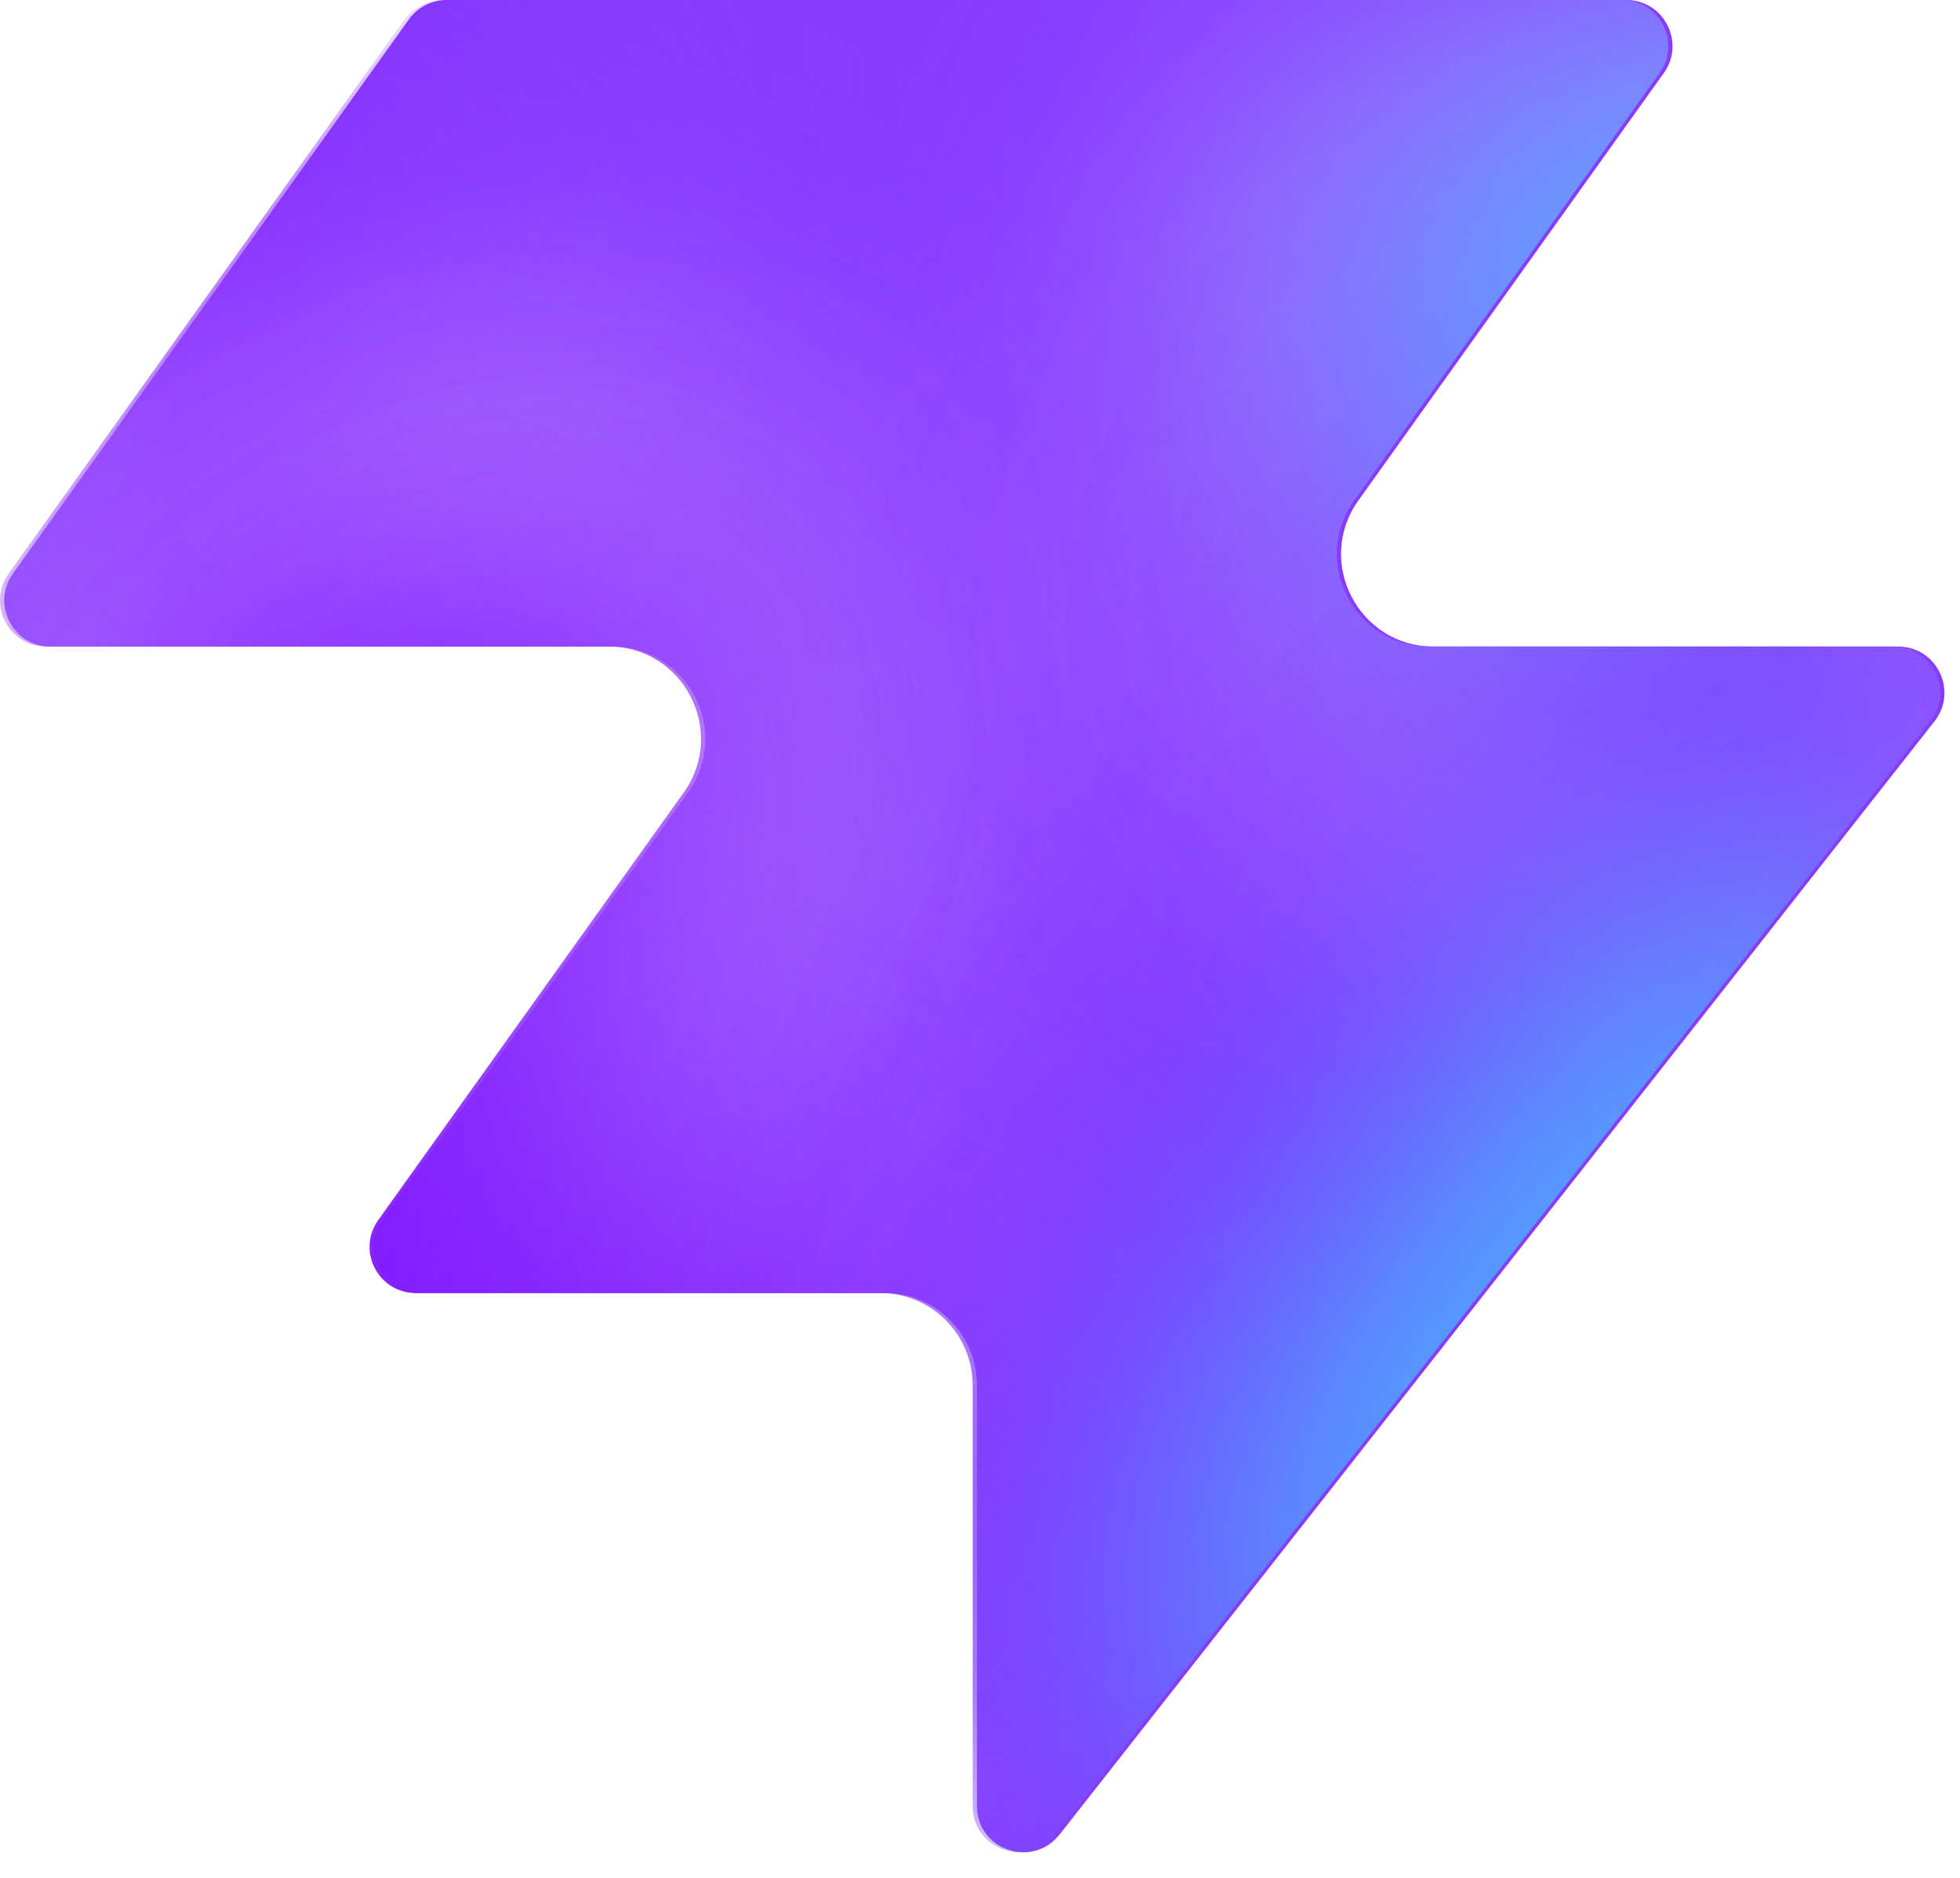
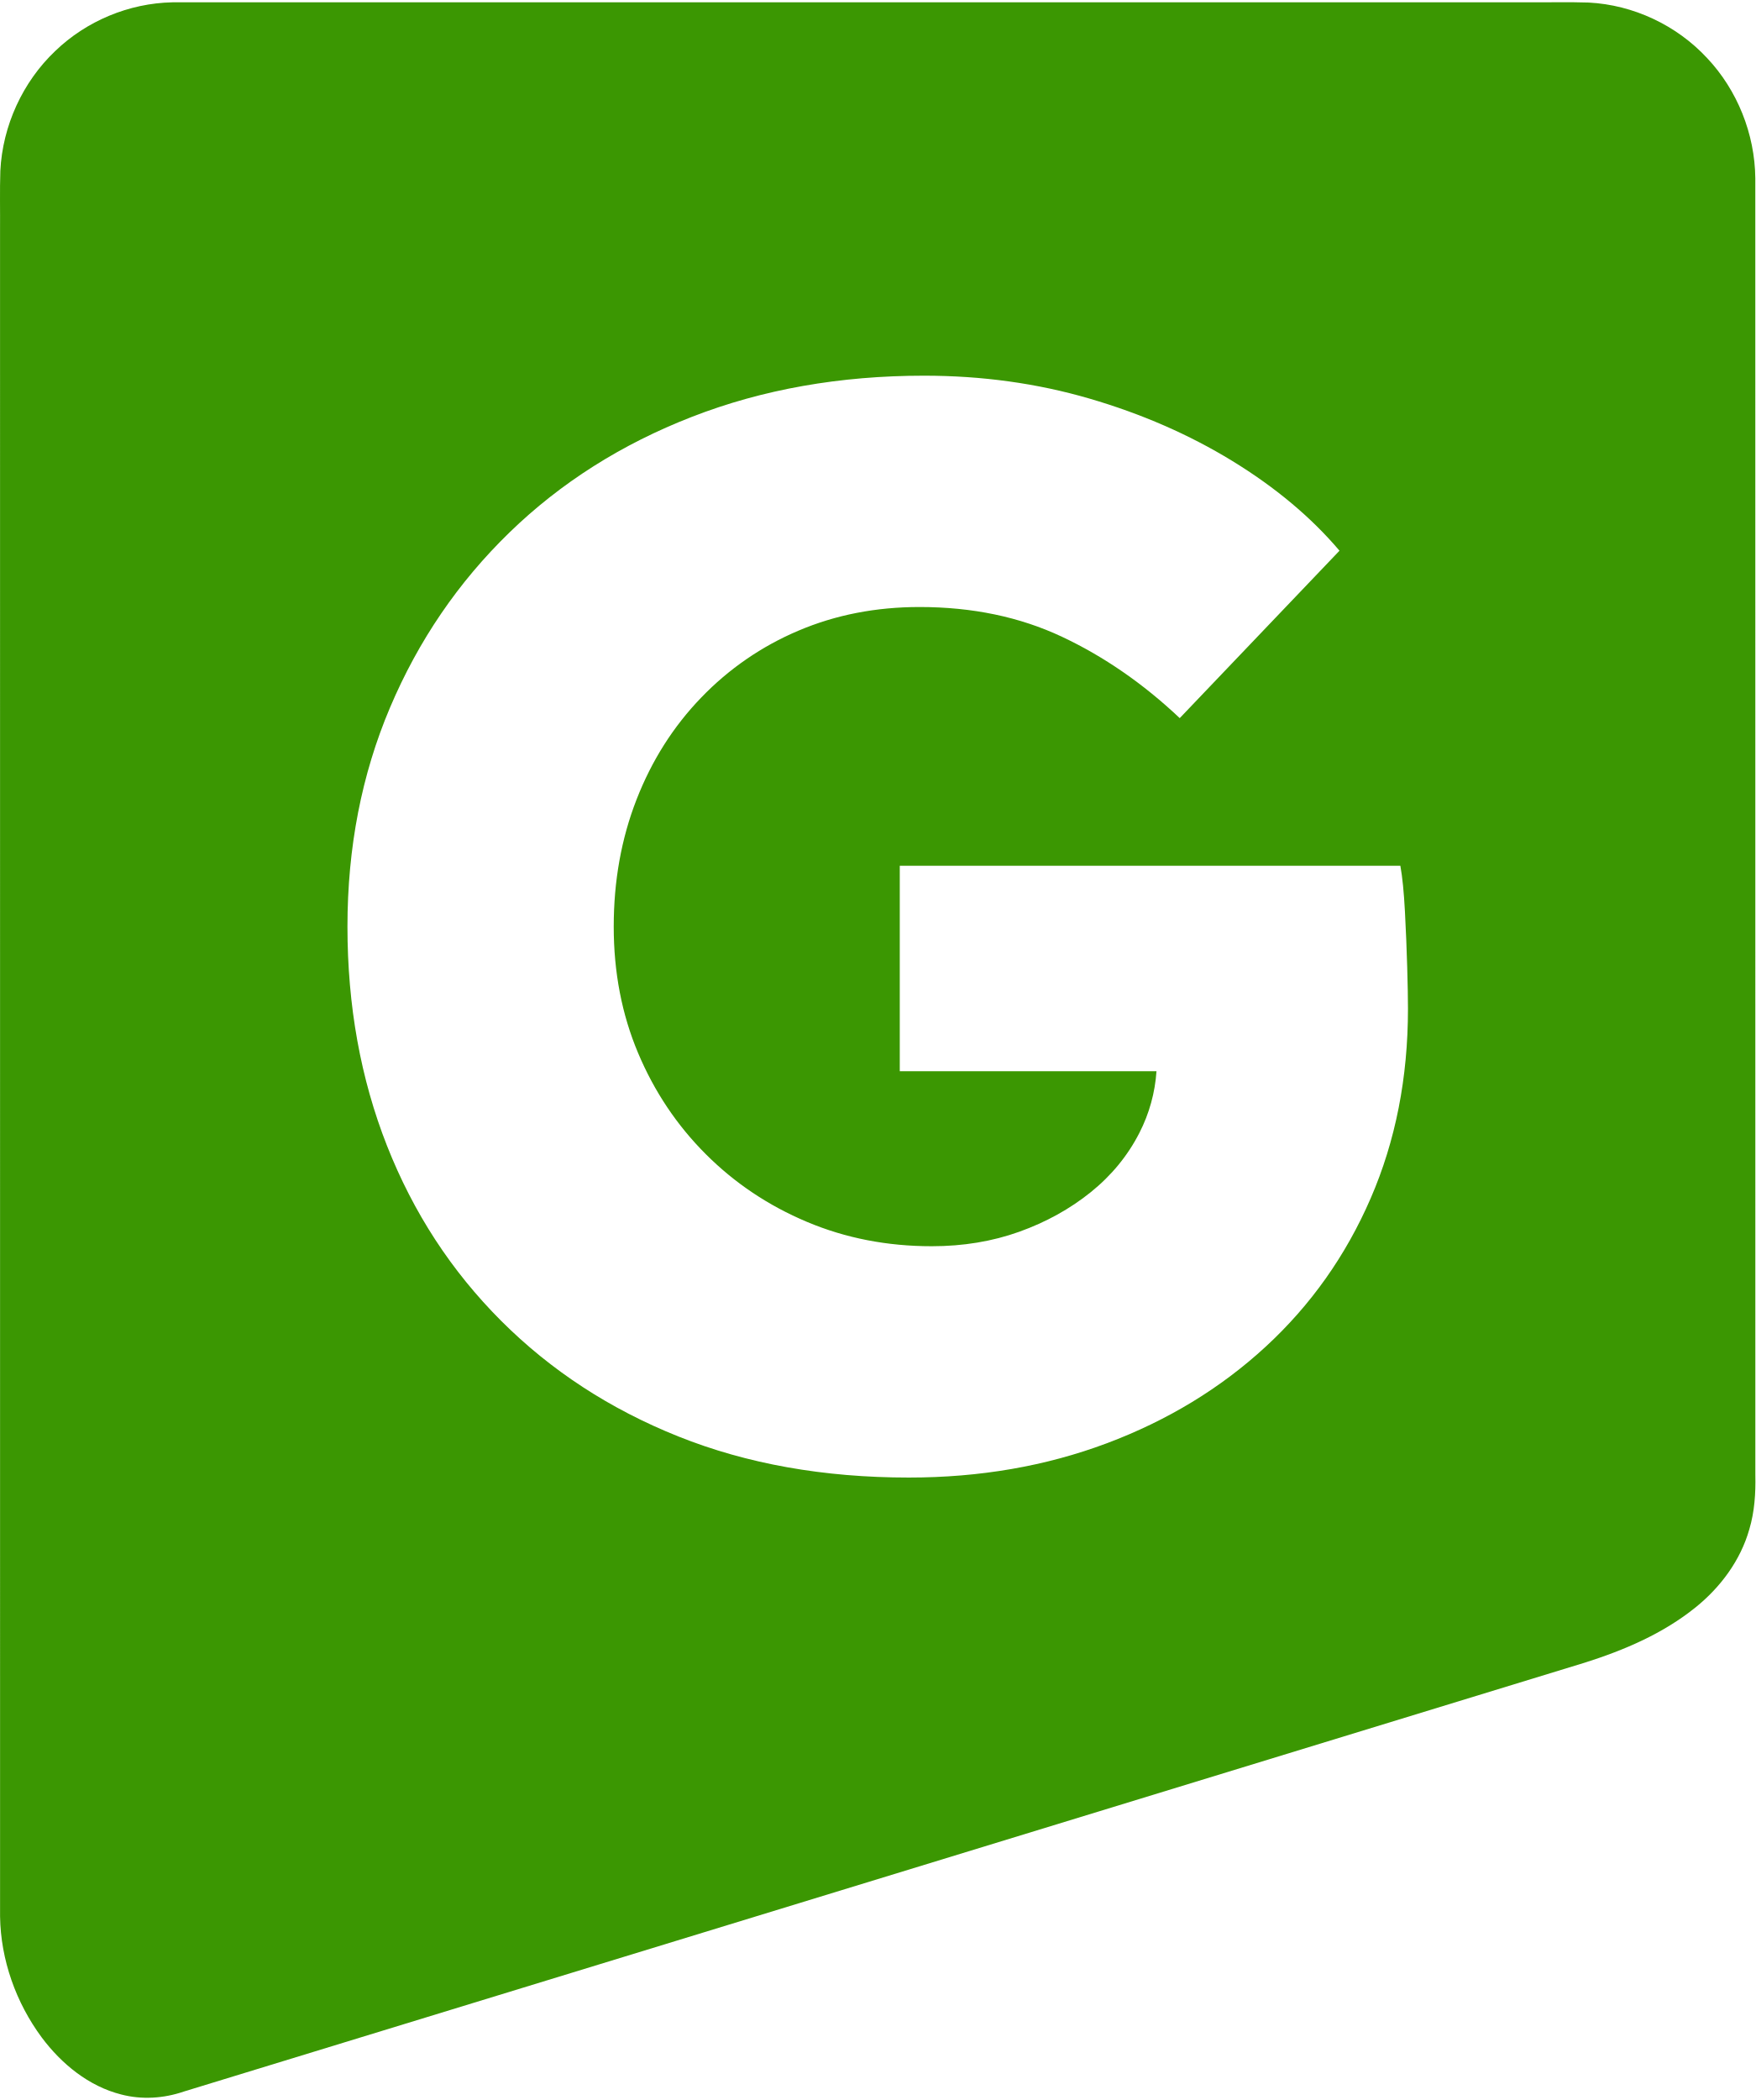
- <svg xmlns="http://www.w3.org/2000/svg" width="48" height="46" fill="none" viewBox="0 0 48 46">
-   <path fill="#863bff" d="M25.946 44.938c-.664.845-2.021.375-2.021-.698V33.937a2.26 2.26 0 0 0-2.262-2.262H10.287c-.92 0-1.456-1.04-.92-1.788l7.48-10.471c1.07-1.497 0-3.578-1.842-3.578H1.237c-.92 0-1.456-1.04-.92-1.788L10.013.474c.214-.297.556-.474.92-.474h28.894c.92 0 1.456 1.04.92 1.788l-7.48 10.471c-1.07 1.498 0 3.579 1.842 3.579h11.377c.943 0 1.473 1.088.89 1.83L25.947 44.94z" style="fill:#863bff;fill:color(display-p3 .525 .23 1);fill-opacity:1" />
-   <mask id="a" width="48" height="46" x="0" y="0" maskUnits="userSpaceOnUse" style="mask-type:alpha">
-     <path fill="#000" d="M25.842 44.938c-.664.844-2.021.375-2.021-.698V33.937a2.26 2.26 0 0 0-2.262-2.262H10.183c-.92 0-1.456-1.04-.92-1.788l7.48-10.471c1.07-1.498 0-3.579-1.842-3.579H1.133c-.92 0-1.456-1.04-.92-1.787L9.91.473c.214-.297.556-.474.92-.474h28.894c.92 0 1.456 1.04.92 1.788l-7.48 10.471c-1.07 1.498 0 3.578 1.842 3.578h11.377c.943 0 1.473 1.088.89 1.832L25.843 44.94z" style="fill:#000;fill-opacity:1" />
-   </mask>
-   <g mask="url(#a)">
-     <g filter="url(#b)">
-       <ellipse cx="5.508" cy="14.704" fill="#ede6ff" rx="5.508" ry="14.704" style="fill:#ede6ff;fill:color(display-p3 .927 .903 1);fill-opacity:1" transform="matrix(.00324 1 1 -.00324 -4.47 31.516)" />
-     </g>
-     <g filter="url(#c)">
-       <ellipse cx="10.399" cy="29.851" fill="#ede6ff" rx="10.399" ry="29.851" style="fill:#ede6ff;fill:color(display-p3 .927 .903 1);fill-opacity:1" transform="matrix(.00324 1 1 -.00324 -39.328 7.883)" />
-     </g>
-     <g filter="url(#d)">
-       <ellipse cx="5.508" cy="30.487" fill="#7e14ff" rx="5.508" ry="30.487" style="fill:#7e14ff;fill:color(display-p3 .492 .077 1);fill-opacity:1" transform="rotate(89.814 -25.913 -14.639)scale(1 -1)" />
-     </g>
-     <g filter="url(#e)">
-       <ellipse cx="5.508" cy="30.599" fill="#7e14ff" rx="5.508" ry="30.599" style="fill:#7e14ff;fill:color(display-p3 .492 .077 1);fill-opacity:1" transform="rotate(89.814 -32.644 -3.334)scale(1 -1)" />
-     </g>
-     <g filter="url(#f)">
-       <ellipse cx="5.508" cy="30.599" fill="#7e14ff" rx="5.508" ry="30.599" style="fill:#7e14ff;fill:color(display-p3 .492 .077 1);fill-opacity:1" transform="matrix(.00324 1 1 -.00324 -34.34 30.47)" />
-     </g>
-     <g filter="url(#g)">
-       <ellipse cx="14.072" cy="22.078" fill="#ede6ff" rx="14.072" ry="22.078" style="fill:#ede6ff;fill:color(display-p3 .927 .903 1);fill-opacity:1" transform="rotate(93.35 24.506 48.493)scale(-1 1)" />
-     </g>
-     <g filter="url(#h)">
-       <ellipse cx="3.47" cy="21.501" fill="#7e14ff" rx="3.47" ry="21.501" style="fill:#7e14ff;fill:color(display-p3 .492 .077 1);fill-opacity:1" transform="rotate(89.009 28.708 47.59)scale(-1 1)" />
-     </g>
-     <g filter="url(#i)">
-       <ellipse cx="3.47" cy="21.501" fill="#7e14ff" rx="3.47" ry="21.501" style="fill:#7e14ff;fill:color(display-p3 .492 .077 1);fill-opacity:1" transform="rotate(89.009 28.708 47.59)scale(-1 1)" />
-     </g>
-     <g filter="url(#j)">
-       <ellipse cx=".387" cy="8.972" fill="#7e14ff" rx="4.407" ry="29.108" style="fill:#7e14ff;fill:color(display-p3 .492 .077 1);fill-opacity:1" transform="rotate(39.51 .387 8.972)" />
-     </g>
-     <g filter="url(#k)">
-       <ellipse cx="47.523" cy="-6.092" fill="#7e14ff" rx="4.407" ry="29.108" style="fill:#7e14ff;fill:color(display-p3 .492 .077 1);fill-opacity:1" transform="rotate(37.892 47.523 -6.092)" />
-     </g>
-     <g filter="url(#l)">
-       <ellipse cx="41.412" cy="6.333" fill="#47bfff" rx="5.971" ry="9.665" style="fill:#47bfff;fill:color(display-p3 .28 .748 1);fill-opacity:1" transform="rotate(37.892 41.412 6.333)" />
-     </g>
-     <g filter="url(#m)">
-       <ellipse cx="-1.879" cy="38.332" fill="#7e14ff" rx="4.407" ry="29.108" style="fill:#7e14ff;fill:color(display-p3 .492 .077 1);fill-opacity:1" transform="rotate(37.892 -1.88 38.332)" />
-     </g>
-     <g filter="url(#n)">
-       <ellipse cx="-1.879" cy="38.332" fill="#7e14ff" rx="4.407" ry="29.108" style="fill:#7e14ff;fill:color(display-p3 .492 .077 1);fill-opacity:1" transform="rotate(37.892 -1.88 38.332)" />
-     </g>
-     <g filter="url(#o)">
-       <ellipse cx="35.651" cy="29.907" fill="#7e14ff" rx="4.407" ry="29.108" style="fill:#7e14ff;fill:color(display-p3 .492 .077 1);fill-opacity:1" transform="rotate(37.892 35.651 29.907)" />
-     </g>
-     <g filter="url(#p)">
-       <ellipse cx="38.418" cy="32.4" fill="#47bfff" rx="5.971" ry="15.297" style="fill:#47bfff;fill:color(display-p3 .28 .748 1);fill-opacity:1" transform="rotate(37.892 38.418 32.4)" />
-     </g>
-   </g>
-   <defs>
-     <filter id="b" width="60.045" height="41.654" x="-19.77" y="16.149" color-interpolation-filters="sRGB" filterUnits="userSpaceOnUse">
-       <feFlood flood-opacity="0" result="BackgroundImageFix" />
-       <feBlend in="SourceGraphic" in2="BackgroundImageFix" result="shape" />
-       <feGaussianBlur result="effect1_foregroundBlur_2002_17158" stdDeviation="7.659" />
-     </filter>
-     <filter id="c" width="90.34" height="51.437" x="-54.613" y="-7.533" color-interpolation-filters="sRGB" filterUnits="userSpaceOnUse">
-       <feFlood flood-opacity="0" result="BackgroundImageFix" />
-       <feBlend in="SourceGraphic" in2="BackgroundImageFix" result="shape" />
-       <feGaussianBlur result="effect1_foregroundBlur_2002_17158" stdDeviation="7.659" />
-     </filter>
-     <filter id="d" width="79.355" height="29.4" x="-49.64" y="2.03" color-interpolation-filters="sRGB" filterUnits="userSpaceOnUse">
-       <feFlood flood-opacity="0" result="BackgroundImageFix" />
-       <feBlend in="SourceGraphic" in2="BackgroundImageFix" result="shape" />
-       <feGaussianBlur result="effect1_foregroundBlur_2002_17158" stdDeviation="4.596" />
-     </filter>
-     <filter id="e" width="79.579" height="29.4" x="-45.045" y="20.029" color-interpolation-filters="sRGB" filterUnits="userSpaceOnUse">
-       <feFlood flood-opacity="0" result="BackgroundImageFix" />
-       <feBlend in="SourceGraphic" in2="BackgroundImageFix" result="shape" />
-       <feGaussianBlur result="effect1_foregroundBlur_2002_17158" stdDeviation="4.596" />
-     </filter>
-     <filter id="f" width="79.579" height="29.4" x="-43.513" y="21.178" color-interpolation-filters="sRGB" filterUnits="userSpaceOnUse">
-       <feFlood flood-opacity="0" result="BackgroundImageFix" />
-       <feBlend in="SourceGraphic" in2="BackgroundImageFix" result="shape" />
-       <feGaussianBlur result="effect1_foregroundBlur_2002_17158" stdDeviation="4.596" />
-     </filter>
-     <filter id="g" width="74.749" height="58.852" x="15.756" y="-17.901" color-interpolation-filters="sRGB" filterUnits="userSpaceOnUse">
-       <feFlood flood-opacity="0" result="BackgroundImageFix" />
-       <feBlend in="SourceGraphic" in2="BackgroundImageFix" result="shape" />
-       <feGaussianBlur result="effect1_foregroundBlur_2002_17158" stdDeviation="7.659" />
-     </filter>
-     <filter id="h" width="61.377" height="25.362" x="23.548" y="2.284" color-interpolation-filters="sRGB" filterUnits="userSpaceOnUse">
-       <feFlood flood-opacity="0" result="BackgroundImageFix" />
-       <feBlend in="SourceGraphic" in2="BackgroundImageFix" result="shape" />
-       <feGaussianBlur result="effect1_foregroundBlur_2002_17158" stdDeviation="4.596" />
-     </filter>
-     <filter id="i" width="61.377" height="25.362" x="23.548" y="2.284" color-interpolation-filters="sRGB" filterUnits="userSpaceOnUse">
-       <feFlood flood-opacity="0" result="BackgroundImageFix" />
-       <feBlend in="SourceGraphic" in2="BackgroundImageFix" result="shape" />
-       <feGaussianBlur result="effect1_foregroundBlur_2002_17158" stdDeviation="4.596" />
-     </filter>
-     <filter id="j" width="56.045" height="63.649" x="-27.636" y="-22.853" color-interpolation-filters="sRGB" filterUnits="userSpaceOnUse">
-       <feFlood flood-opacity="0" result="BackgroundImageFix" />
-       <feBlend in="SourceGraphic" in2="BackgroundImageFix" result="shape" />
-       <feGaussianBlur result="effect1_foregroundBlur_2002_17158" stdDeviation="4.596" />
-     </filter>
-     <filter id="k" width="54.814" height="64.646" x="20.116" y="-38.415" color-interpolation-filters="sRGB" filterUnits="userSpaceOnUse">
-       <feFlood flood-opacity="0" result="BackgroundImageFix" />
-       <feBlend in="SourceGraphic" in2="BackgroundImageFix" result="shape" />
-       <feGaussianBlur result="effect1_foregroundBlur_2002_17158" stdDeviation="4.596" />
-     </filter>
-     <filter id="l" width="33.541" height="35.313" x="24.641" y="-11.323" color-interpolation-filters="sRGB" filterUnits="userSpaceOnUse">
-       <feFlood flood-opacity="0" result="BackgroundImageFix" />
-       <feBlend in="SourceGraphic" in2="BackgroundImageFix" result="shape" />
-       <feGaussianBlur result="effect1_foregroundBlur_2002_17158" stdDeviation="4.596" />
-     </filter>
-     <filter id="m" width="54.814" height="64.646" x="-29.286" y="6.009" color-interpolation-filters="sRGB" filterUnits="userSpaceOnUse">
-       <feFlood flood-opacity="0" result="BackgroundImageFix" />
-       <feBlend in="SourceGraphic" in2="BackgroundImageFix" result="shape" />
-       <feGaussianBlur result="effect1_foregroundBlur_2002_17158" stdDeviation="4.596" />
-     </filter>
-     <filter id="n" width="54.814" height="64.646" x="-29.286" y="6.009" color-interpolation-filters="sRGB" filterUnits="userSpaceOnUse">
-       <feFlood flood-opacity="0" result="BackgroundImageFix" />
-       <feBlend in="SourceGraphic" in2="BackgroundImageFix" result="shape" />
-       <feGaussianBlur result="effect1_foregroundBlur_2002_17158" stdDeviation="4.596" />
-     </filter>
-     <filter id="o" width="54.814" height="64.646" x="8.244" y="-2.416" color-interpolation-filters="sRGB" filterUnits="userSpaceOnUse">
-       <feFlood flood-opacity="0" result="BackgroundImageFix" />
-       <feBlend in="SourceGraphic" in2="BackgroundImageFix" result="shape" />
-       <feGaussianBlur result="effect1_foregroundBlur_2002_17158" stdDeviation="4.596" />
-     </filter>
-     <filter id="p" width="39.409" height="43.623" x="18.713" y="10.588" color-interpolation-filters="sRGB" filterUnits="userSpaceOnUse">
-       <feFlood flood-opacity="0" result="BackgroundImageFix" />
-       <feBlend in="SourceGraphic" in2="BackgroundImageFix" result="shape" />
-       <feGaussianBlur result="effect1_foregroundBlur_2002_17158" stdDeviation="4.596" />
-     </filter>
-   </defs>
+ <svg xmlns="http://www.w3.org/2000/svg" xml:space="preserve" width="1000" height="1196" style="shape-rendering:geometricPrecision;text-rendering:geometricPrecision;image-rendering:optimizeQuality;fill-rule:evenodd;clip-rule:evenodd" viewBox="0 0 293.852 350.7">
+   <path d="M28.833.016C21.603.165 14.475 3.121 9.24 8.17 3.794 13.339.433 20.67.056 28.215c-.107 3.3-.021 6.606-.049 9.909.003 94.08-.005 188.16.004 282.24.107 7.262 2.671 14.425 6.962 20.225 3.319 4.451 7.888 8.184 13.31 9.559 3.443.902 7.122.669 10.479-.486 78.186-23.932 156.376-47.851 234.559-71.791 6.585-2.085 13.09-4.86 18.519-9.246 4.159-3.35 7.52-7.856 8.993-13.067.879-2.941 1.075-6.034 1.007-9.092-.005-72.336.006-144.671-.006-217.008-.072-7.412-3.006-14.748-8.066-20.113C280.657 3.837 273.41.438 265.95.055c-3.264-.107-6.532-.02-9.798-.048C180.502.01 104.85.001 29.199.011q-.183.002-.366.005M193.593 178.9l-42.973-.001v-34.385h83.797q.51 2.801.764 7.64.255 4.841.382 9.297.128 4.459.128 7.005 0 17.32-6.241 31.71T211.875 225q-11.333 10.442-26.616 16.173-15.281 5.731-33.111 5.731-21.396 0-38.587-6.876-17.193-6.877-29.674-19.358-12.48-12.48-19.102-29.291-6.622-16.81-6.622-36.677t7.132-36.678q7.132-16.81 19.993-29.291 12.863-12.48 30.565-19.357 17.701-6.877 38.842-6.876 14.517 0 27.635 3.819 13.117 3.823 23.942 10.443 10.824 6.623 17.956 15.027l-26.743 28.019q-9.17-8.66-19.738-13.627-10.572-4.967-23.816-4.967-10.952 0-20.249 3.949a49 49 0 0 0-16.3 11.207q-7.006 7.258-10.826 17.064t-3.82 21.268q-.001 11.462 4.075 21.14 4.074 9.68 11.335 16.938 7.258 7.26 16.936 11.334 9.68 4.076 20.887 4.076 7.895 0 14.645-2.42 6.749-2.42 11.972-6.622 5.22-4.202 8.149-9.935a26.5 26.5 0 0 0 2.858-10.313" style="fill:#3b9702;fill-rule:nonzero" />
</svg>
